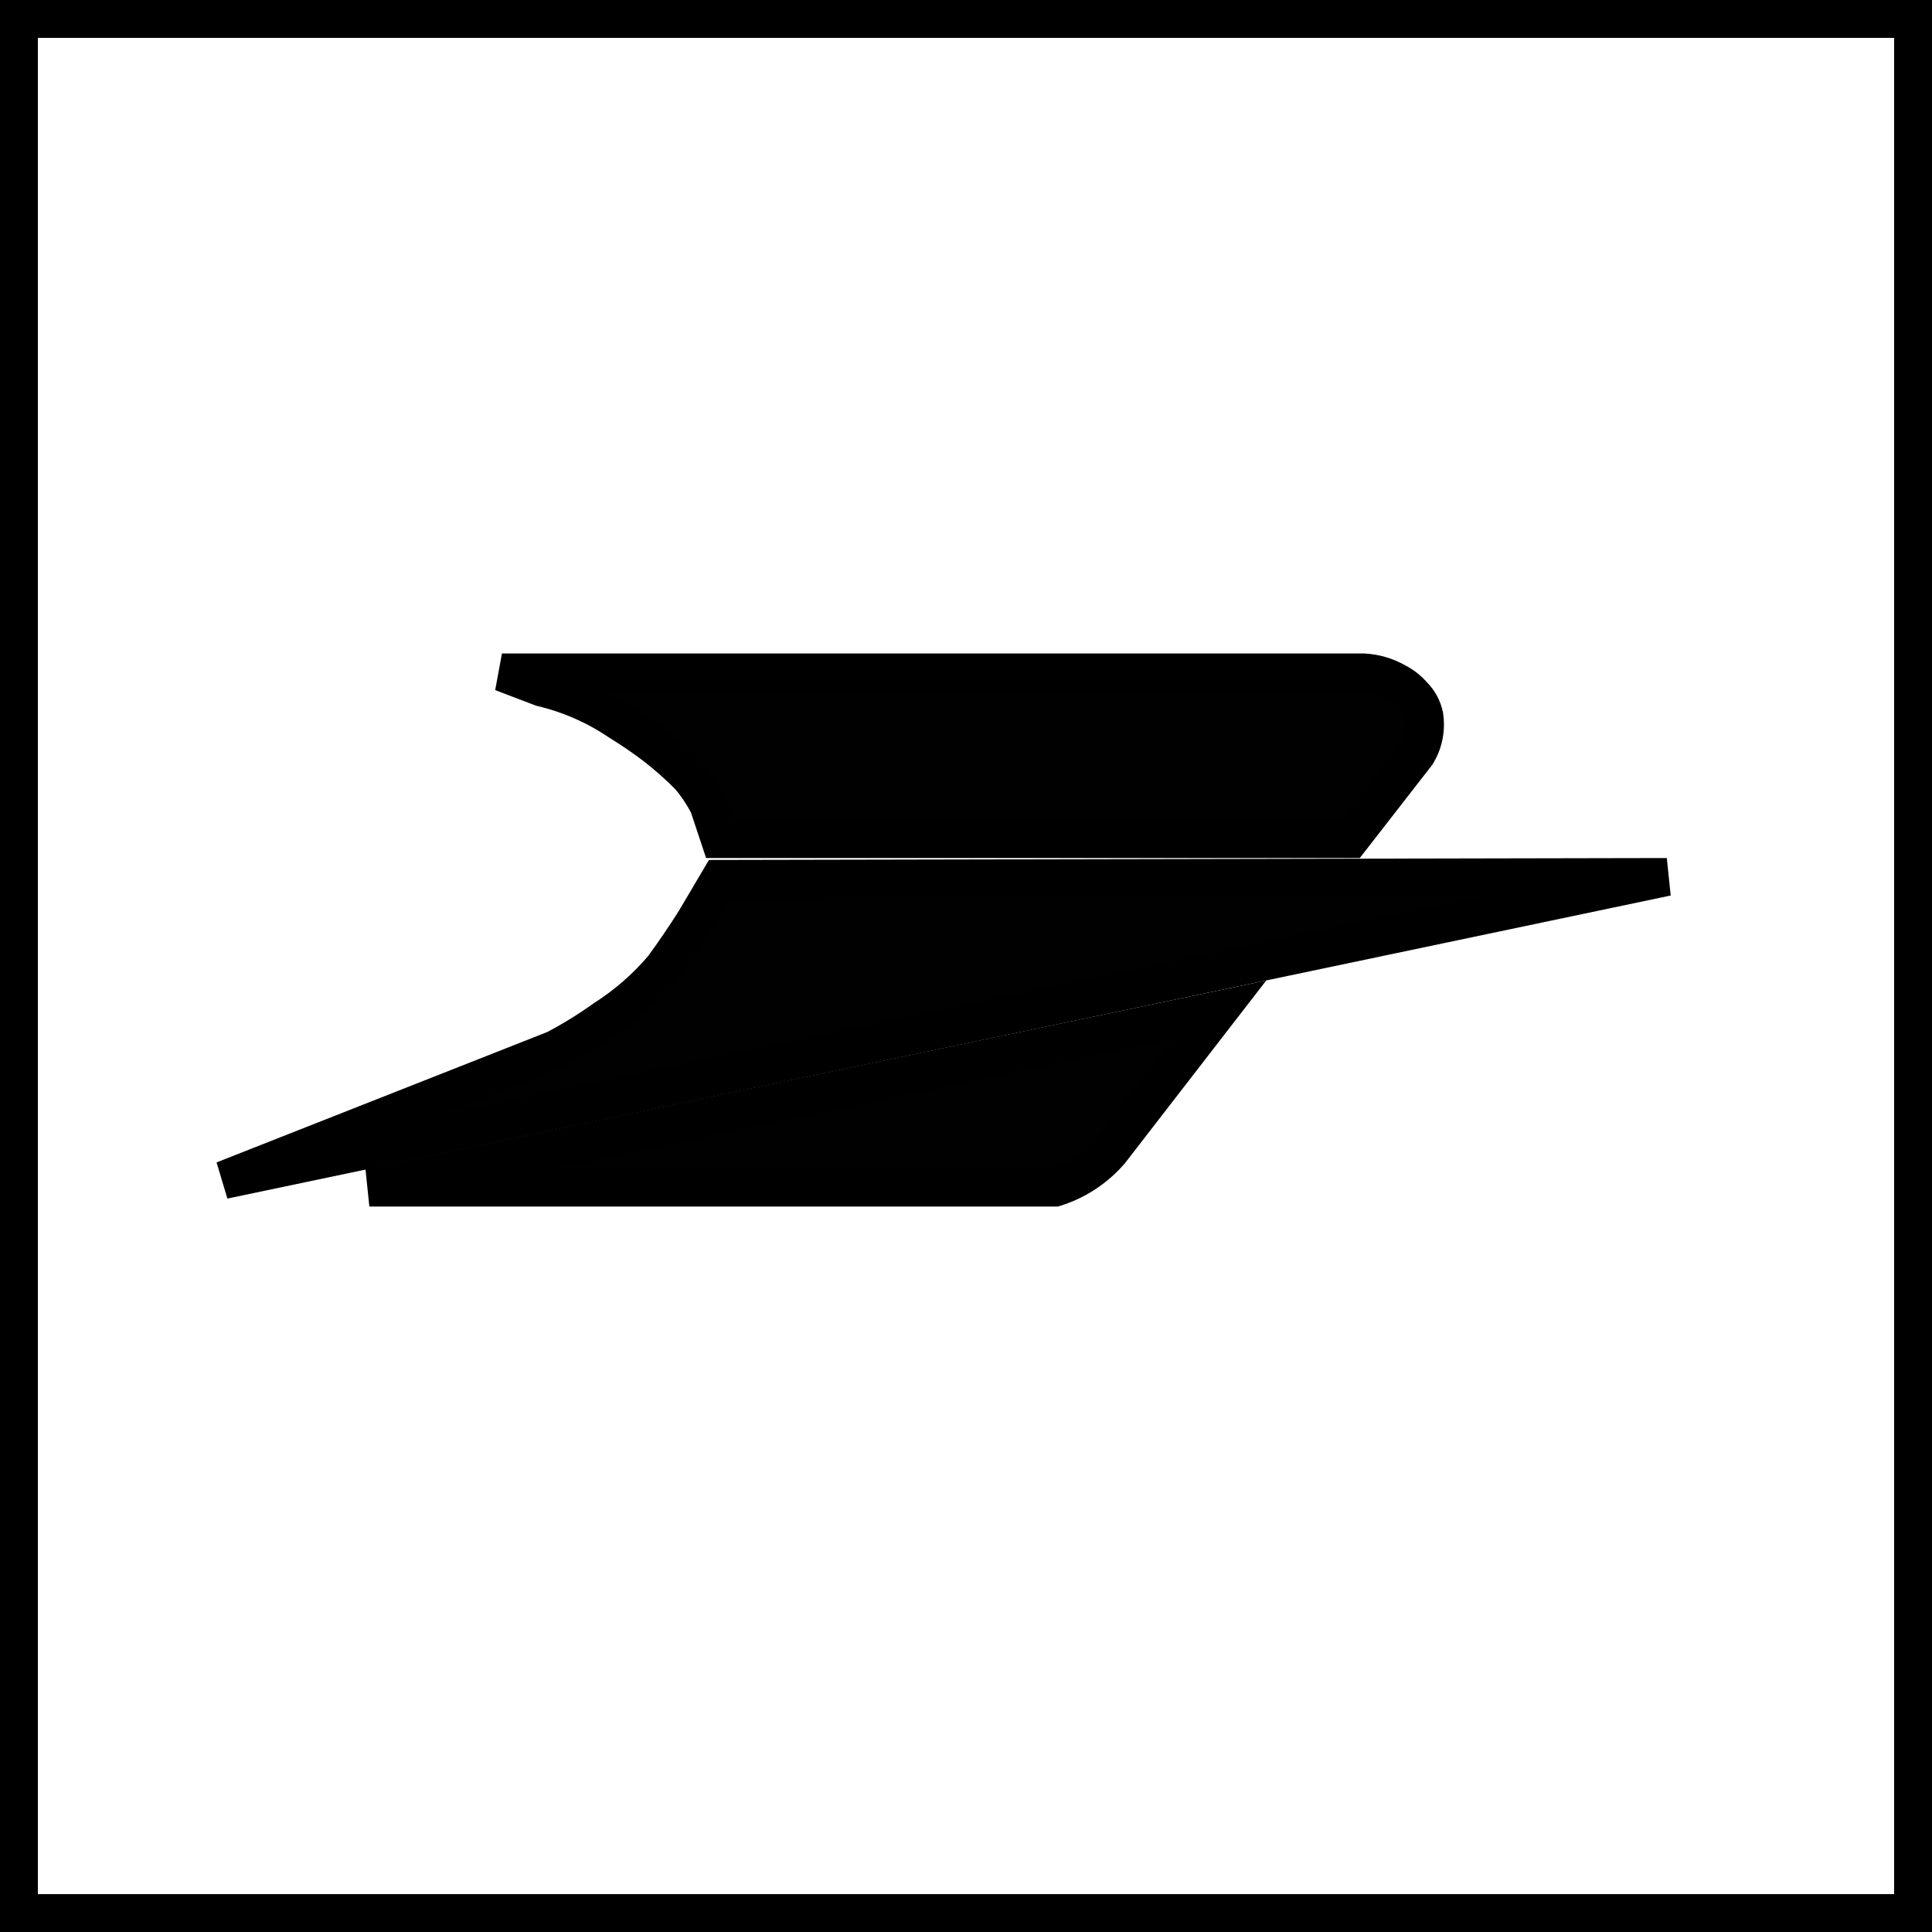
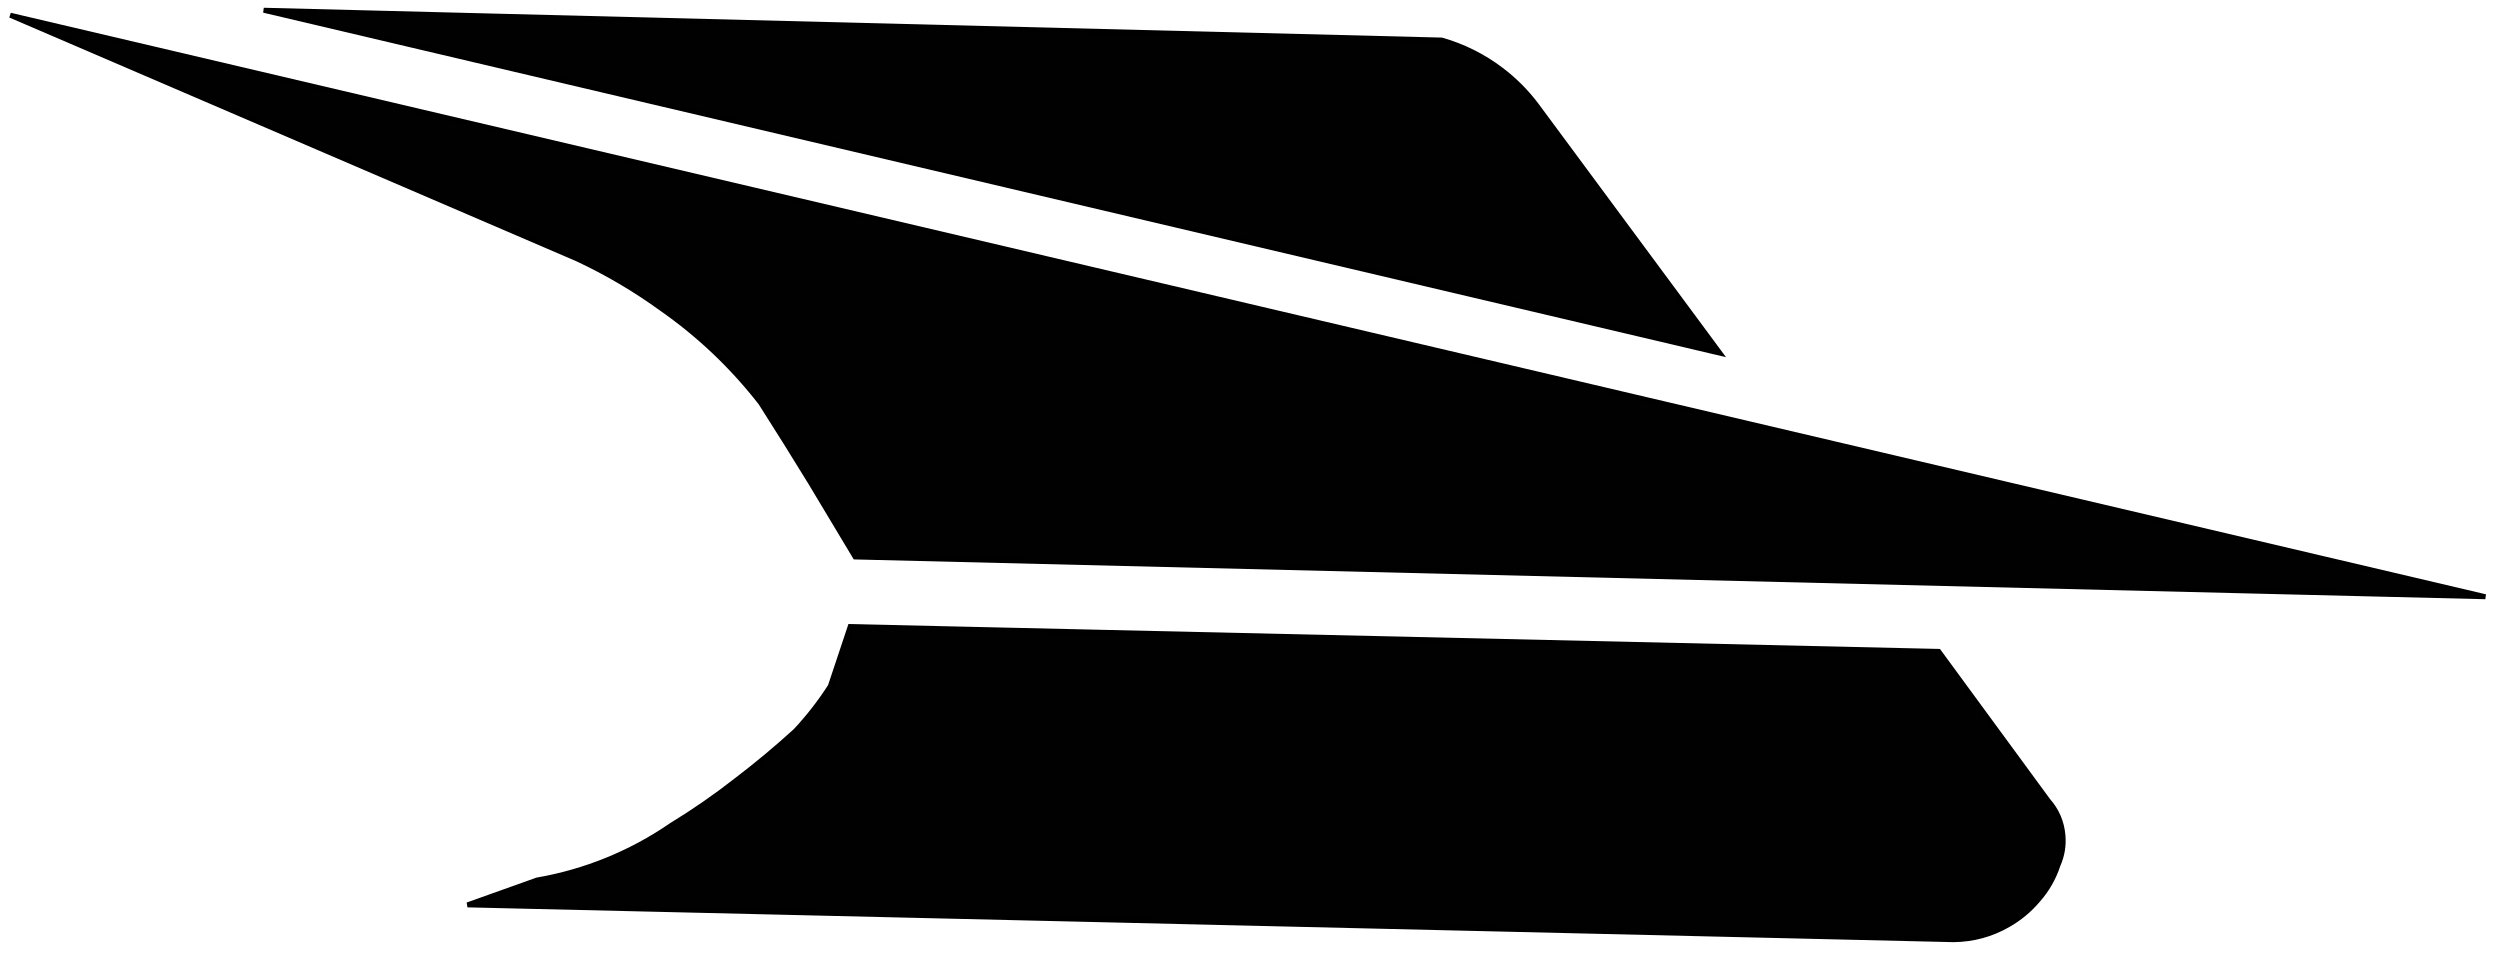
- <svg xmlns="http://www.w3.org/2000/svg" height="1020" width="1020" id="svg20" version="1.1">
-   <defs id="defs24" />
-   <g transform="matrix(1,0,0,-1,10,1010)" id="HV9">
-     <g id="dim">
-       <path id="path2" fill="none" stroke-opacity="0" stroke-width="4" stroke="#000000" d="M 0,0 H 1000" />
-     </g>
-     <g id="A104">
-       <path id="path5" fill="none" stroke-width="20" stroke="#000000" d="M 0,0 V 1000 H 1000 V 0 Z" />
-     </g>
-     <g id="GGG">
-       <path id="path8" fill-rule="evenodd" fill-opacity="1" fill="#010101" stroke-width="20" stroke="#000000" d="m 370,546 500,1 -762,-160 175,69 q 13.563,7.085 26,16 17.516,11.185 31,27 8.93,12.207 17,25 z" />
- 0
- </g>
-     <g id="g13">
-       <path id="path11" fill-rule="evenodd" fill-opacity="1" fill="#010101" stroke-width="20" stroke="#000000" d="M 703,567 H 370 l -6,18 q -4.175,8.05 -10,15 -8.481,8.583 -18,16 -9.182,6.964 -19,13 -9.493,6.422 -20,11 -10.187,4.439 -21,7 l -21,8 h 455 q 9.082,-0.522 17,-5 5.193,-2.609 9,-7 4.65,-4.6 6,-11 0.686,-4.5 0,-9 -0.9,-5.9 -4,-11 z" />
-     </g>
-     <g id="g17">
-       <path id="path15" fill-rule="evenodd" fill-opacity="1" fill="#010101" stroke-width="20" stroke="#000000" d="m 185,383 449,94 -58,-75 q -4.916,-5.643 -11,-10 -8.284,-5.932 -18,-9 z" />
+ <svg xmlns="http://www.w3.org/2000/svg" width="100%" height="100%" viewBox="0 0 503 192" version="1.1" xml:space="preserve" style="fill-rule:evenodd;clip-rule:evenodd;">
+   <g transform="matrix(1,0,0,1,-0.352986,-1.44101)">
+     <g transform="matrix(0.921245,0,0,0.798354,-31.3223,-157.276)">
+       <g id="HVA" transform="matrix(1.08549,0,0,1.25258,-25.2518,-64.1592)">
+         <g id="GGG">
+           <path id="path2" d="M445,341L226,336L222,348C219.939,351.212 217.606,354.212 215,357C211.148,360.511 207.148,363.844 203,367C198.84,370.25 194.507,373.25 190,376C185.921,378.806 181.588,381.139 177,383C172.477,384.835 167.81,386.168 163,387L149,392L448,399C451.927,398.955 455.594,397.955 459,396C461.296,394.688 463.296,393.022 465,391C466.811,388.94 468.145,386.606 469,384C469.849,382.086 470.182,380.086 470,378C469.768,375.338 468.768,373.004 467,371L445,341Z" style="fill:rgb(1,1,1);stroke:black;stroke-width:1px;" />
+         </g>
+         <g id="g7">
+           <path id="path5" d="M227,322L555,330L57,213L171,262C176.984,264.793 182.651,268.127 188,272C195.624,277.326 202.291,283.659 208,291C211.384,296.302 214.717,301.635 218,307L227,322Z" style="fill:rgb(1,1,1);stroke:black;stroke-width:1px;" />
+         </g>
+         <g id="g11">
+           <path id="path9" d="M108,212L401,281L364,231C361.987,228.346 359.654,226.013 357,224C353.375,221.25 349.375,219.25 345,218L108,212Z" style="fill:rgb(1,1,1);stroke:black;stroke-width:1px;" />
+         </g>
+       </g>
    </g>
  </g>
</svg>
